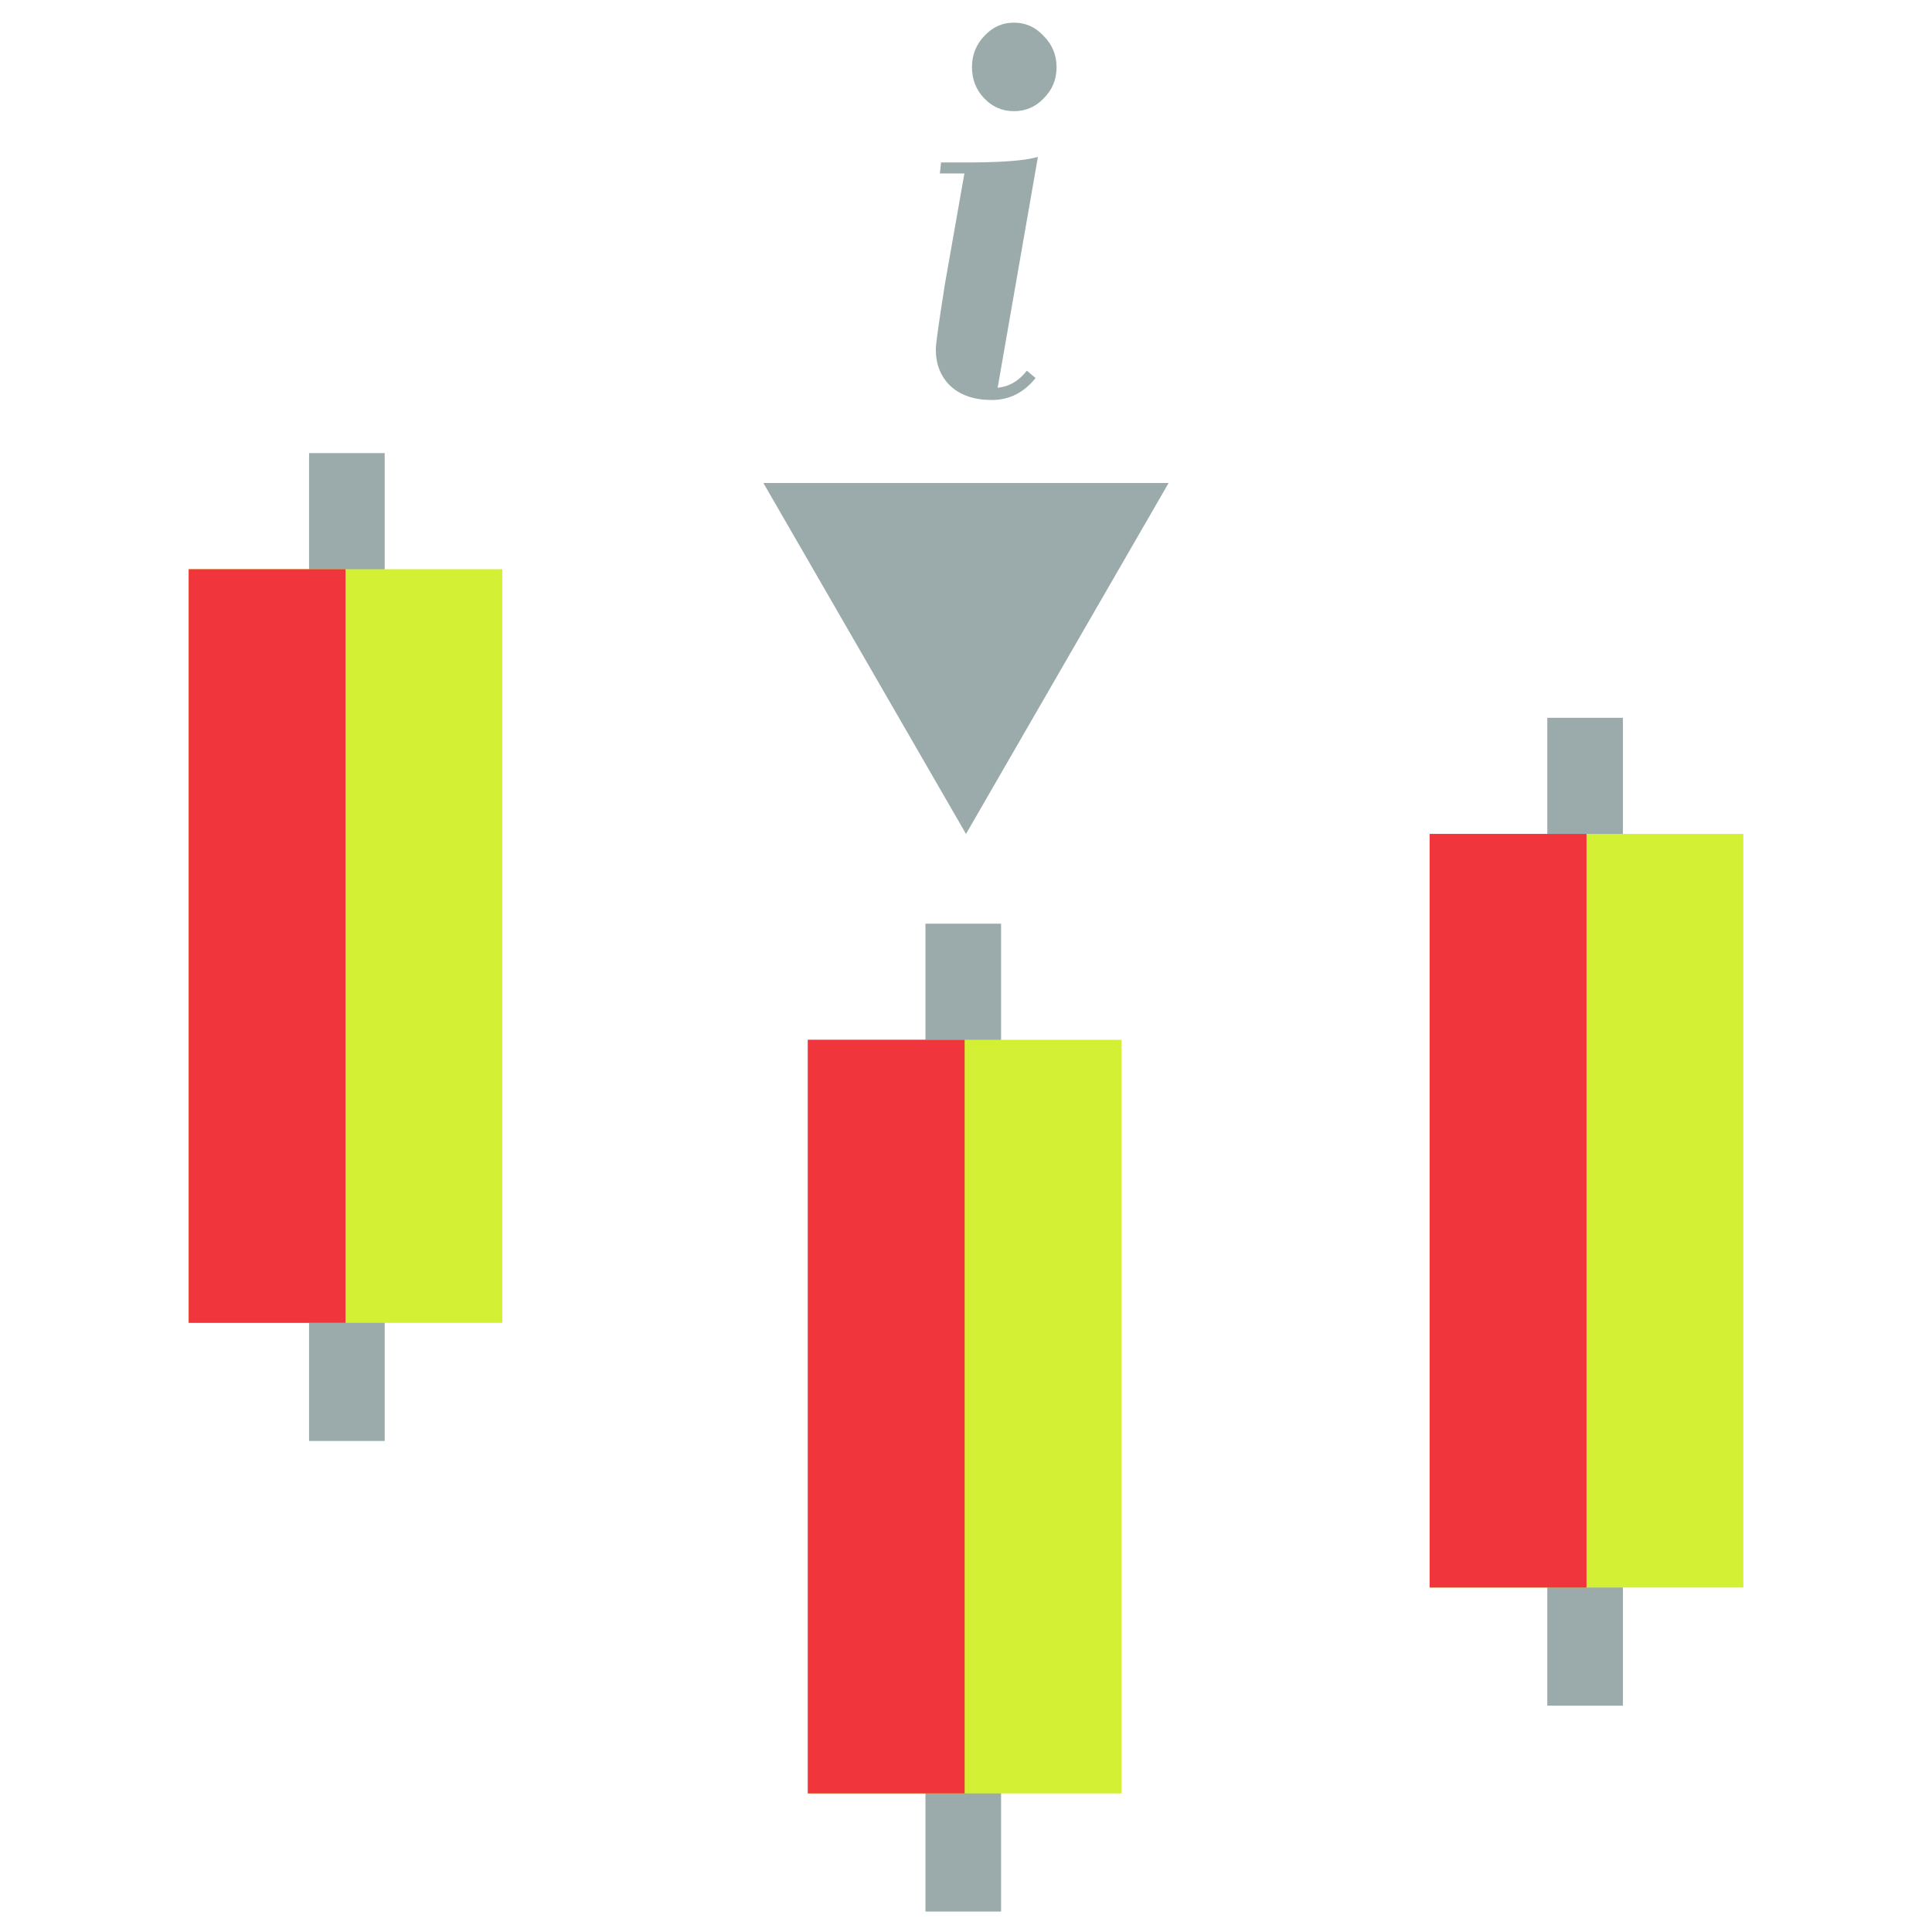
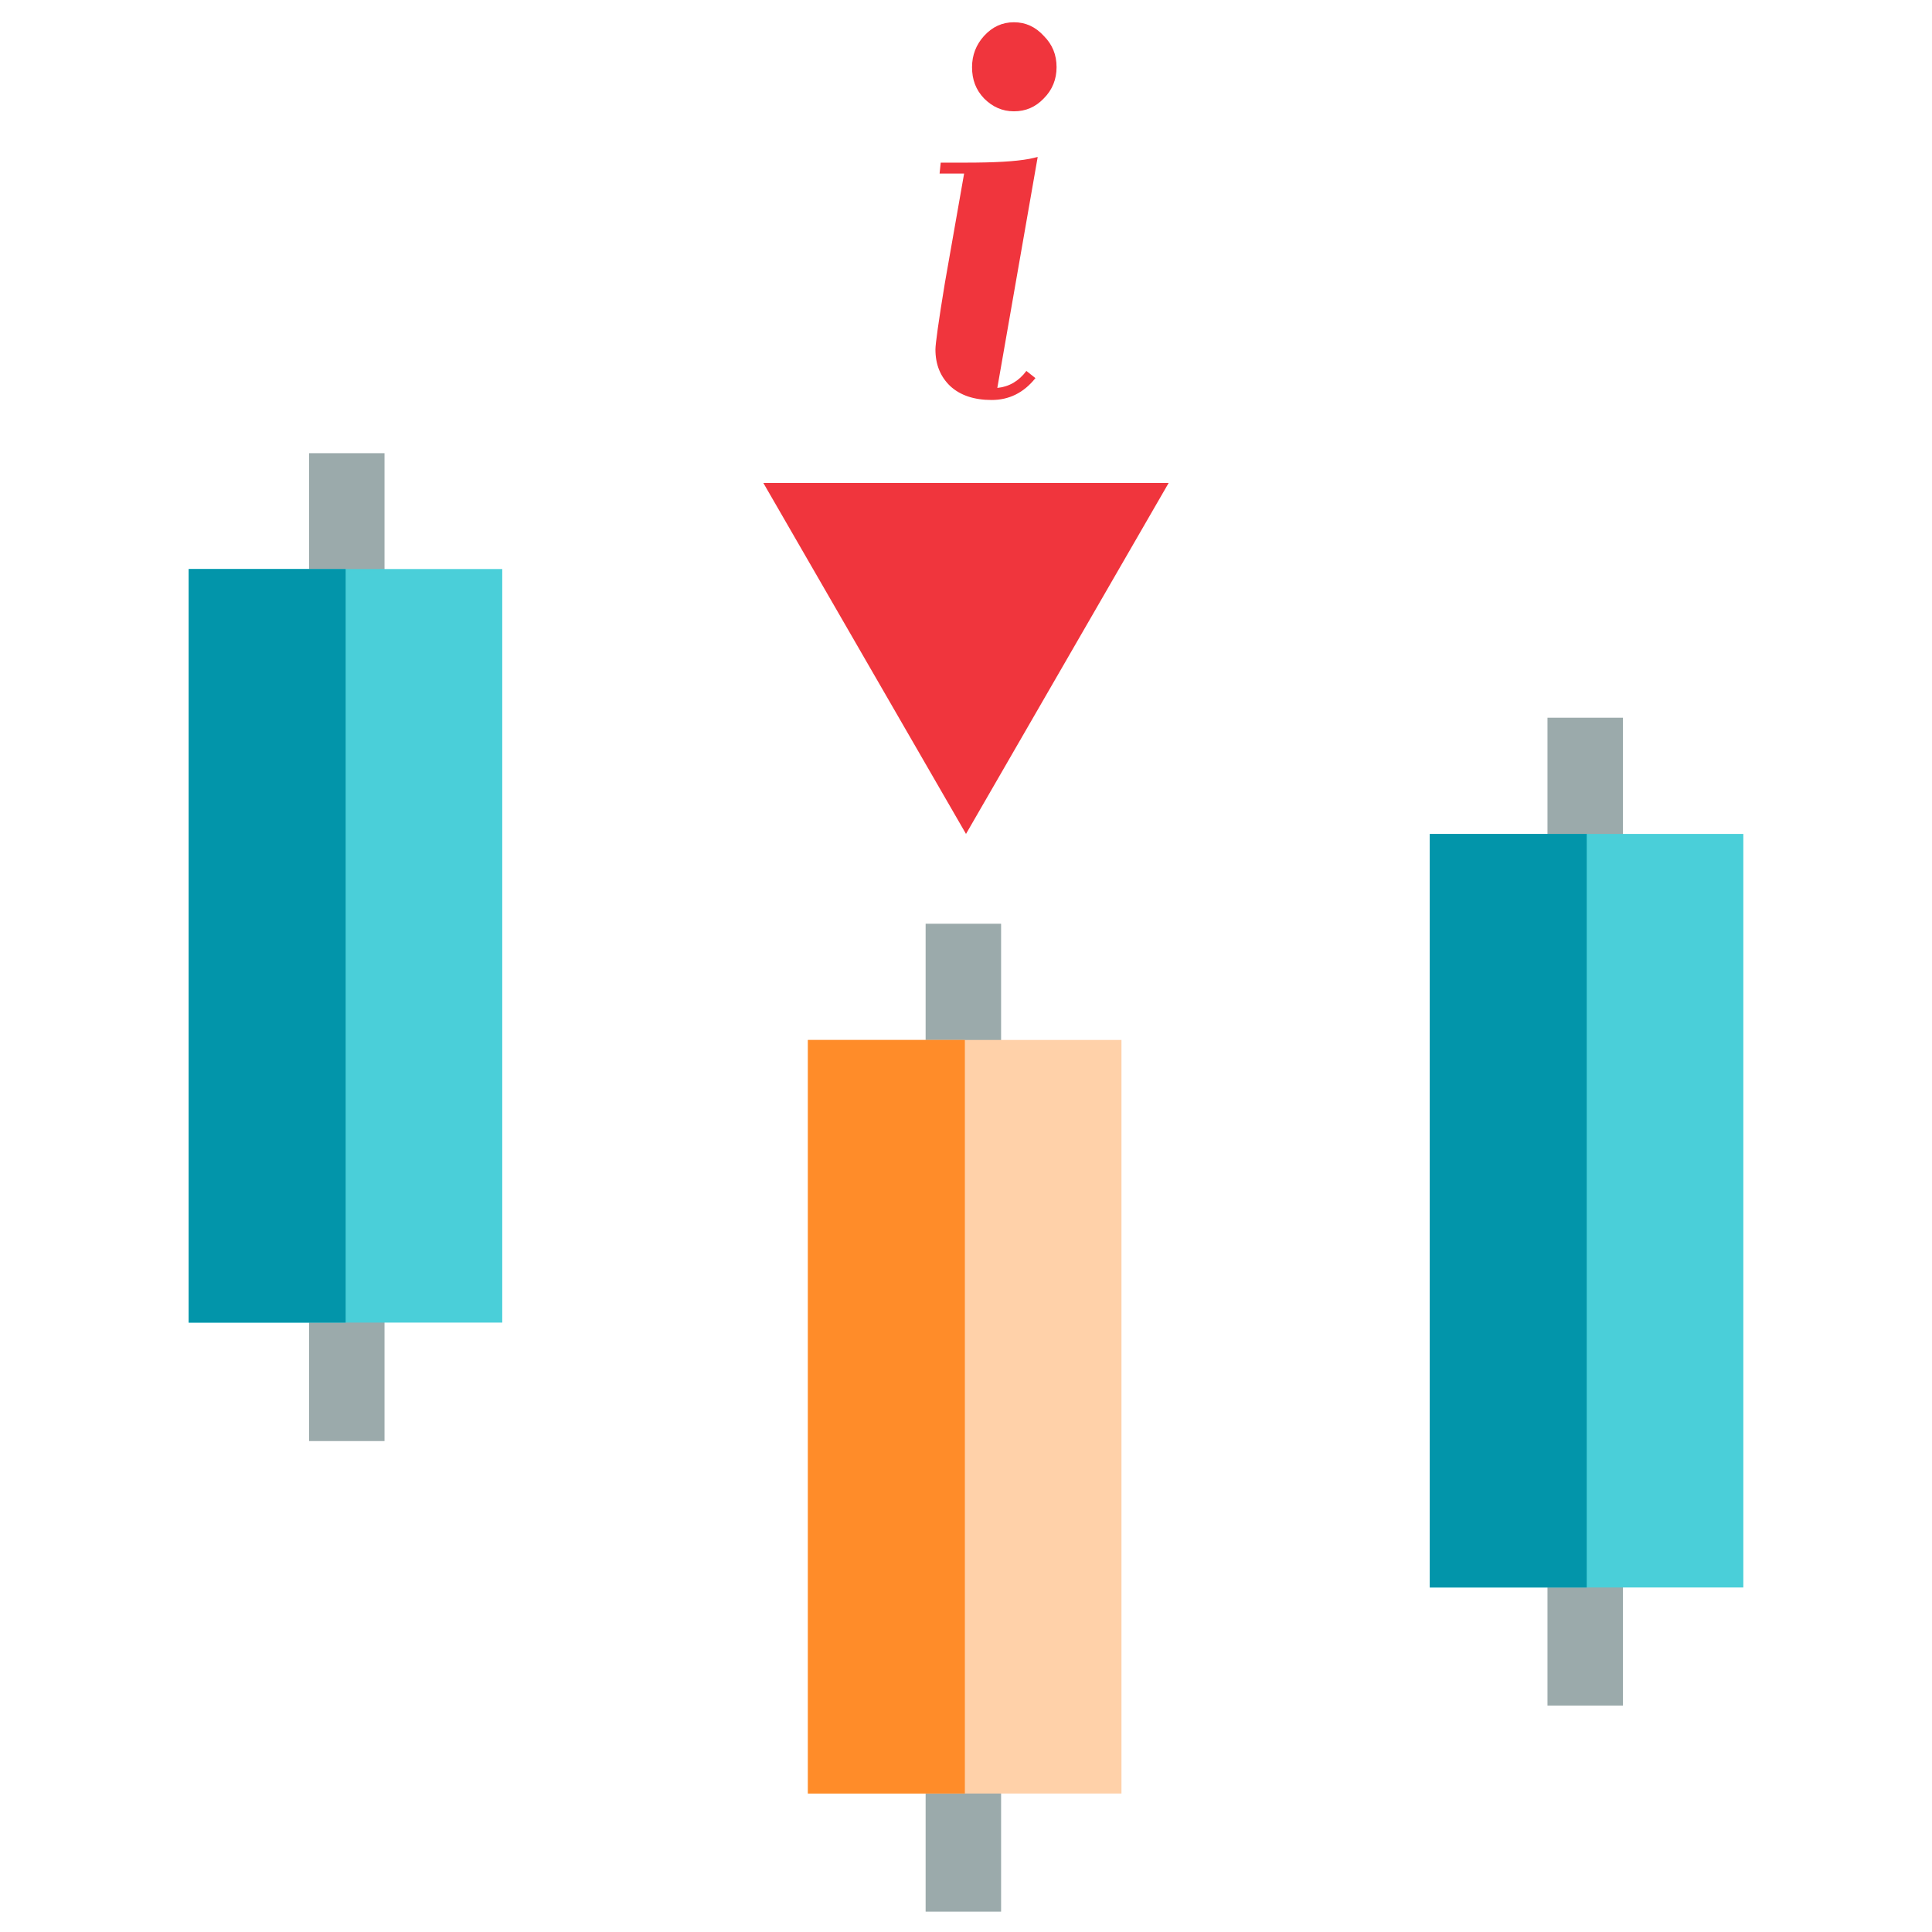
- <svg xmlns="http://www.w3.org/2000/svg" width="512" height="512" viewBox="0 0 512 512" fill="none">
-   <rect x="81.906" y="120.075" width="20.043" height="261.798" fill="#9BAAAB" />
-   <rect x="50" y="150.843" width="83.128" height="199.722" fill="#D3F035" />
-   <rect x="50" y="150.843" width="41.564" height="199.722" fill="#F0353D" />
-   <rect x="245.251" y="244.788" width="20.043" height="261.798" fill="#9BAAAB" />
-   <rect x="214.073" y="275.556" width="83.128" height="199.722" fill="#D3F035" />
-   <rect x="214.073" y="275.556" width="41.564" height="199.722" fill="#F0353D" />
-   <rect x="410.051" y="190.226" width="20.043" height="261.798" fill="#9BAAAB" />
-   <rect x="378.873" y="220.994" width="83.128" height="199.722" fill="#D3F035" />
-   <rect x="378.873" y="220.994" width="41.564" height="199.722" fill="#F0353D" />
-   <path d="M256 221L309.694 128H202.306L256 221Z" fill="#9BAAAB" />
-   <path d="M274.435 100.175C271.343 104.058 267.478 106 262.841 106C258.203 106 254.544 104.759 251.865 102.278C249.288 99.797 248 96.561 248 92.57C248 91.167 248.824 85.288 250.473 74.932L255.575 45.968H249.082L249.391 43.055H256.039C263.665 43.055 269.282 42.731 272.889 42.084L275.053 41.599L264.386 102.764C267.478 102.44 270.055 100.93 272.116 98.233L274.435 100.175ZM260.831 26.065C258.667 23.799 257.585 21.049 257.585 17.812C257.585 14.576 258.667 11.825 260.831 9.56C262.995 7.187 265.623 6 268.715 6C271.807 6 274.435 7.187 276.599 9.56C278.866 11.825 280 14.576 280 17.812C280 21.049 278.866 23.799 276.599 26.065C274.435 28.33 271.807 29.463 268.715 29.463C265.623 29.463 262.995 28.33 260.831 26.065Z" fill="#9BAAAB" />
+ <svg xmlns="http://www.w3.org/2000/svg" version="1.1" id="Layer_1" x="0px" y="0px" viewBox="96 11 512 512" style="enable-background:new 96 11 512 512;" xml:space="preserve">
+   <style type="text/css">
+ 	.st0{fill:#9BAAAB;}
+ 	.st1{fill:#4ACFD9;}
+ 	.st2{fill:#0295AA;}
+ 	.st3{fill:#FFD1A9;}
+ 	.st4{fill:#FF8C29;}
+ 	.st5{fill:#F0353D;}
+ </style>
+   <rect x="177.9" y="131.1" class="st0" width="20" height="261.8" />
+   <rect x="146" y="161.8" class="st1" width="83.1" height="199.7" />
+   <rect x="146" y="161.8" class="st2" width="41.6" height="199.7" />
+   <rect x="341.3" y="255.8" class="st0" width="20" height="261.8" />
+   <rect x="310.1" y="286.6" class="st3" width="83.1" height="199.7" />
+   <rect x="310.1" y="286.6" class="st4" width="41.6" height="199.7" />
+   <rect x="506.1" y="201.2" class="st0" width="20" height="261.8" />
+   <rect x="474.9" y="232" class="st1" width="83.1" height="199.7" />
+   <rect x="474.9" y="232" class="st2" width="41.6" height="199.7" />
+   <path class="st5" d="M352,232l53.7-93H298.3L352,232z" />
+   <path class="st5" d="M370.4,111.2c-3.1,3.9-7,5.8-11.6,5.8c-4.6,0-8.3-1.2-11-3.7c-2.6-2.5-3.9-5.7-3.9-9.7c0-1.4,0.8-7.3,2.5-17.6  l5.1-29h-6.5l0.3-2.9h6.6c7.6,0,13.2-0.3,16.9-1l2.2-0.5l-10.7,61.2c3.1-0.3,5.7-1.8,7.7-4.5L370.4,111.2z M356.8,37.1  c-2.2-2.3-3.2-5-3.2-8.3c0-3.2,1.1-6,3.2-8.3c2.2-2.4,4.8-3.6,7.9-3.6s5.7,1.2,7.9,3.6c2.3,2.3,3.4,5,3.4,8.3c0,3.2-1.1,6-3.4,8.3  c-2.2,2.3-4.8,3.4-7.9,3.4S359,39.3,356.8,37.1z" />
</svg>
